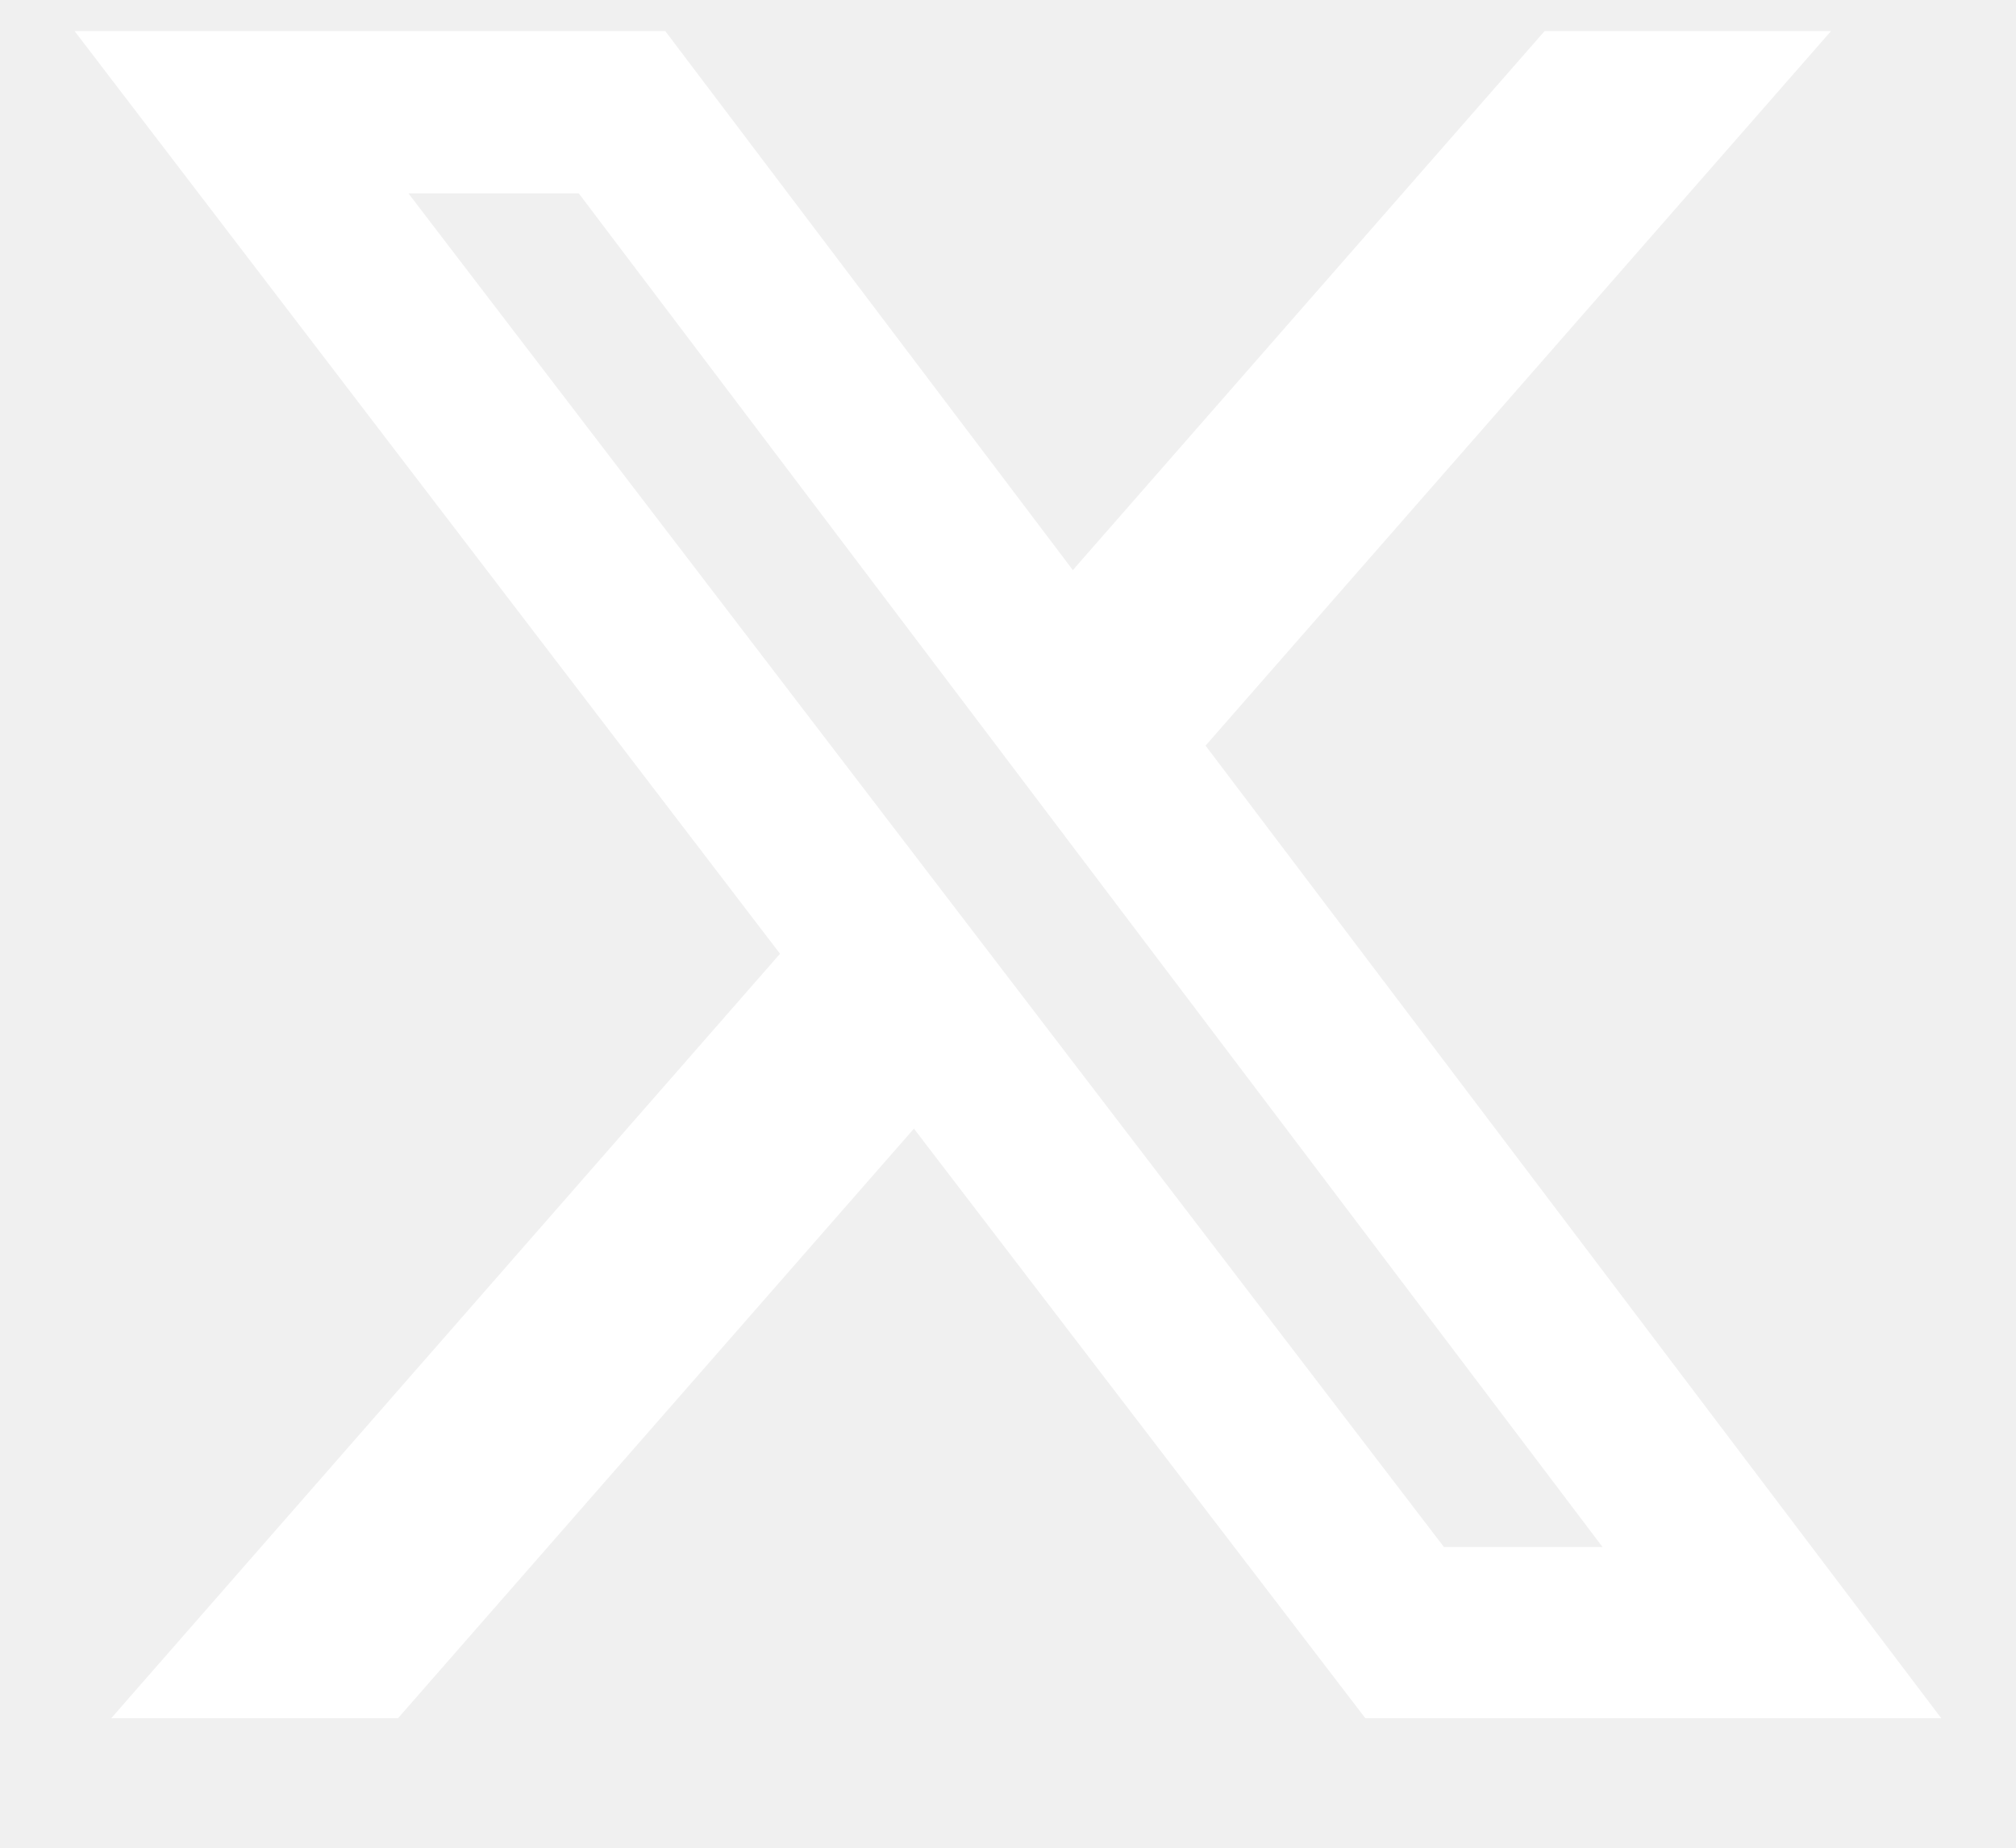
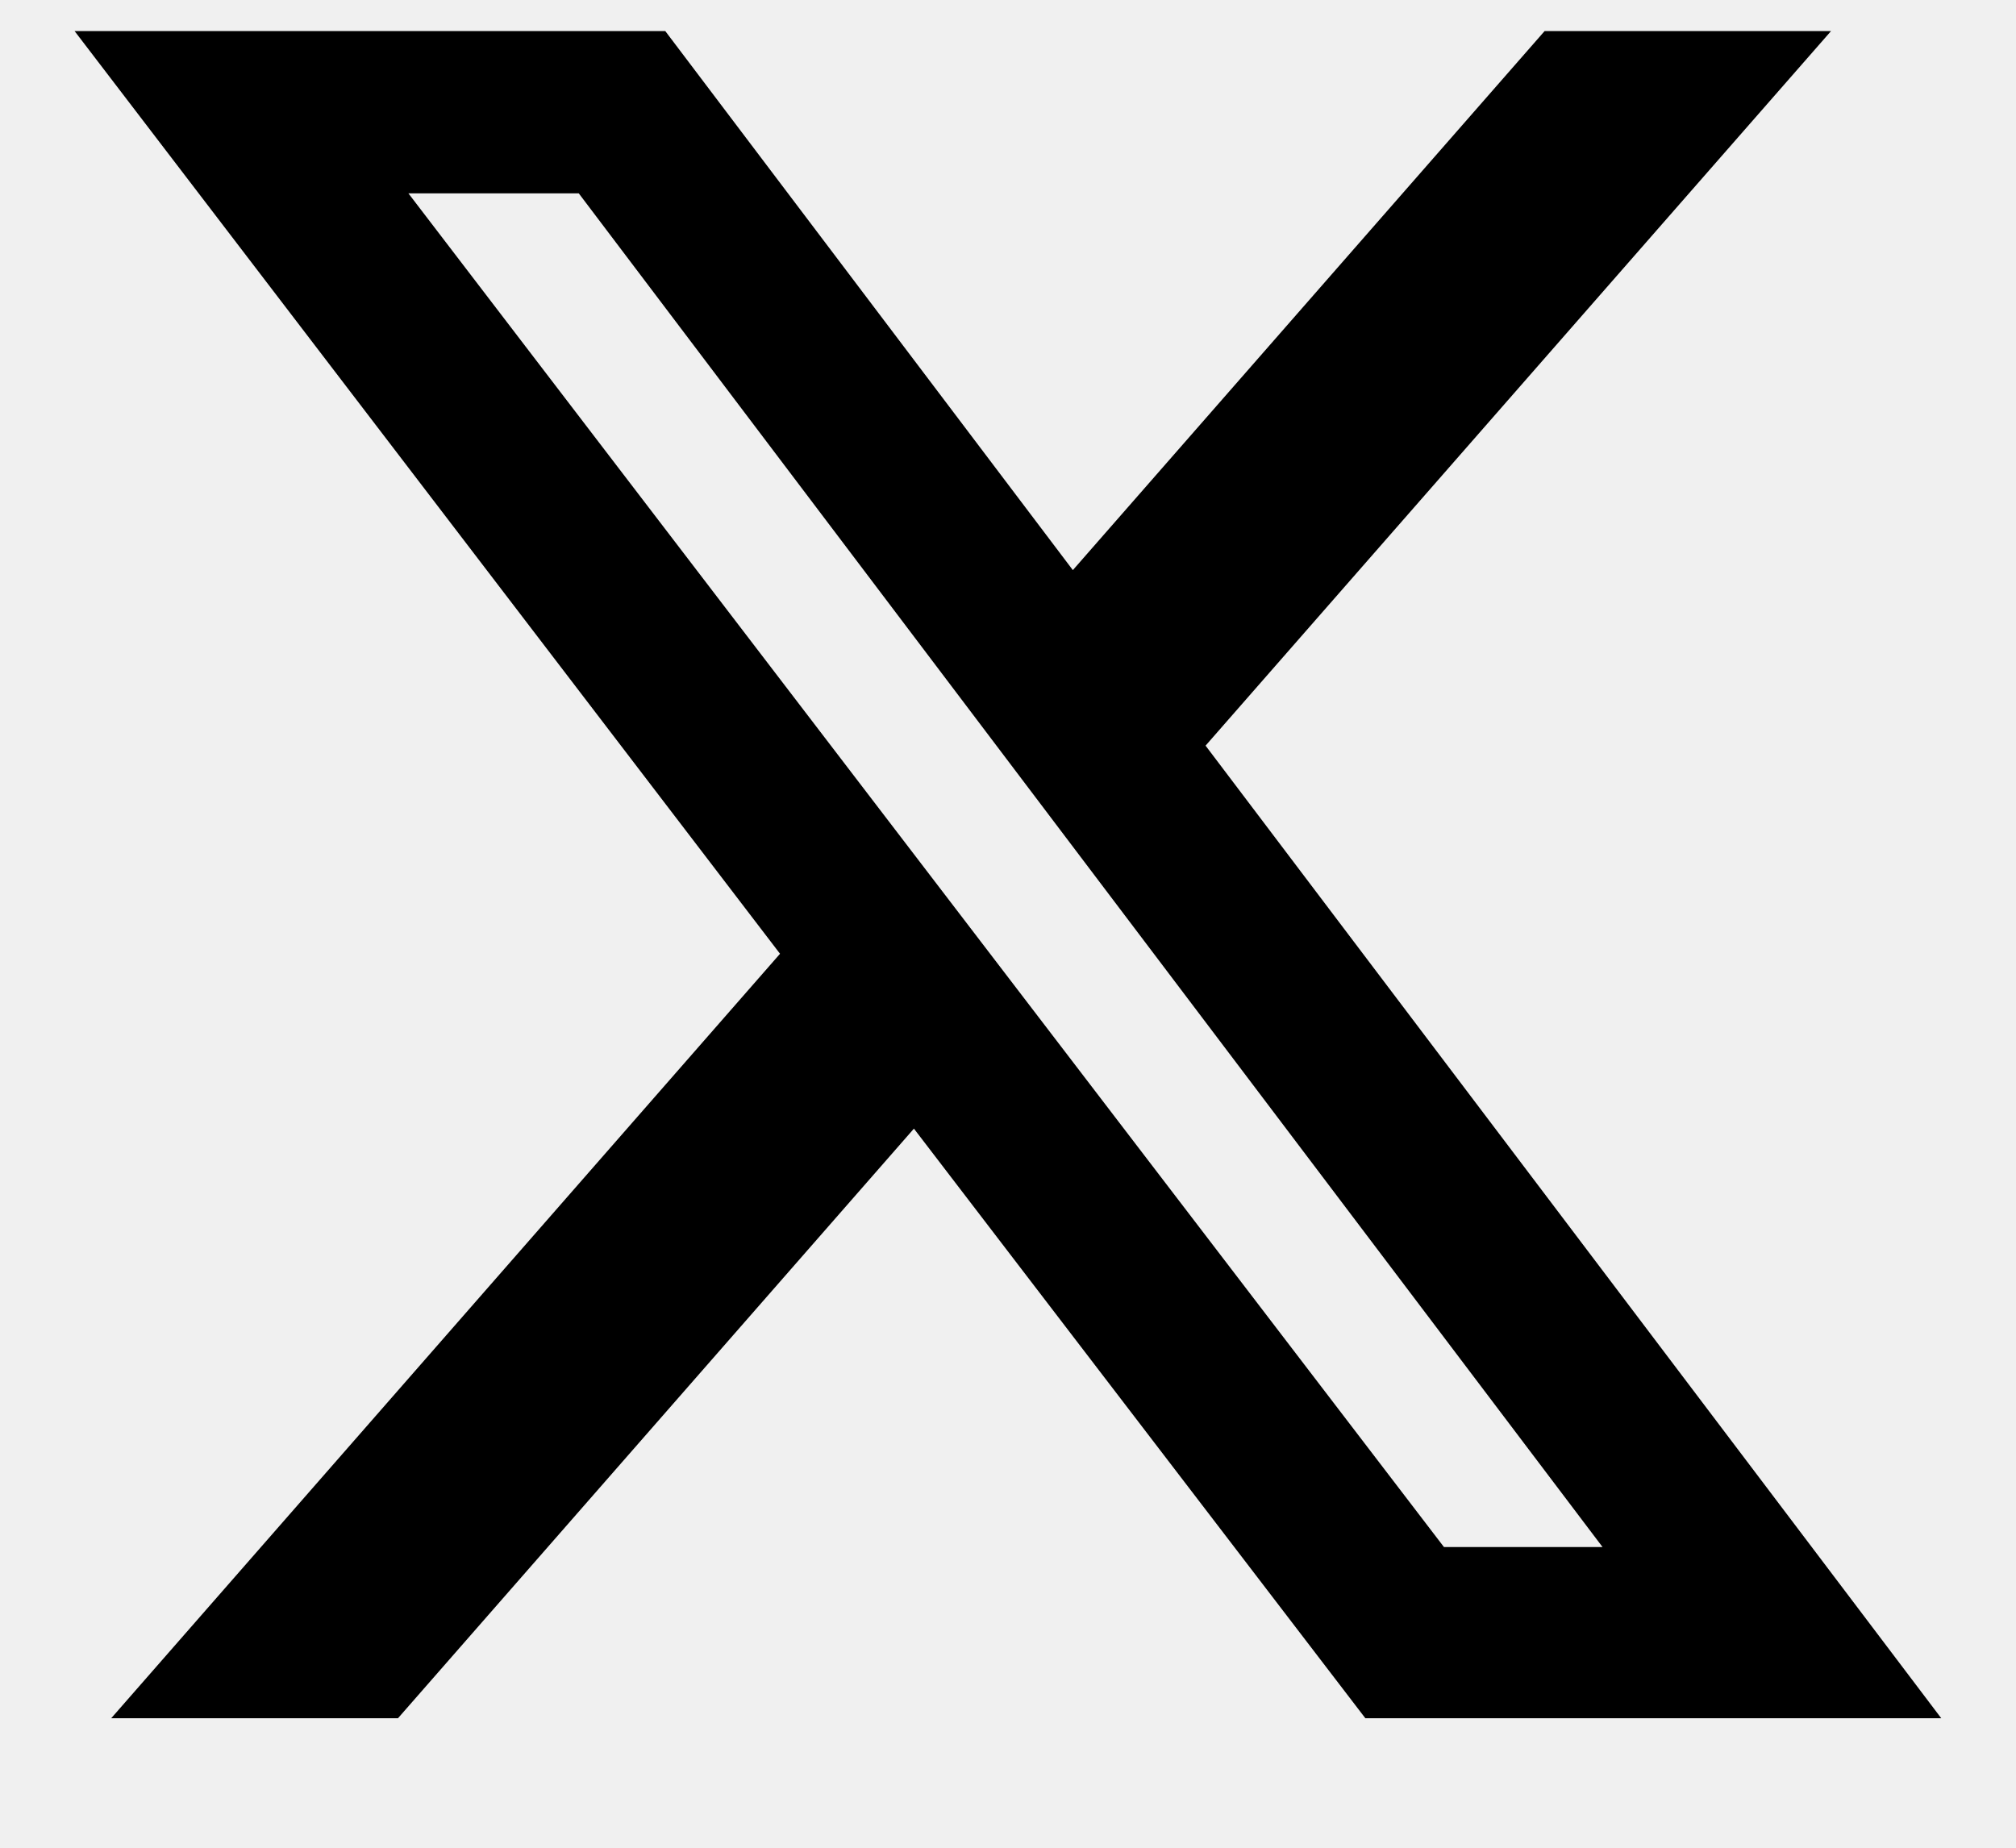
<svg xmlns="http://www.w3.org/2000/svg" width="12" height="11" viewBox="0 0 12 11" fill="none">
-   <path d="M9.194 0.185H10.899L7.176 4.439L11.555 10.229H8.127L5.44 6.719L2.369 10.229H0.662L4.643 5.678L0.444 0.185H3.96L6.386 3.394L9.194 0.185ZM8.595 9.21H9.539L3.445 1.151H2.431L8.595 9.21Z" fill="white" />
+   <path d="M9.194 0.185H10.899L7.176 4.439L11.555 10.229H8.127L5.44 6.719L2.369 10.229H0.662L4.643 5.678L0.444 0.185H3.96L6.386 3.394L9.194 0.185ZM8.595 9.21H9.539L3.445 1.151H2.431L8.595 9.21Z" fill="black" />
</svg>
